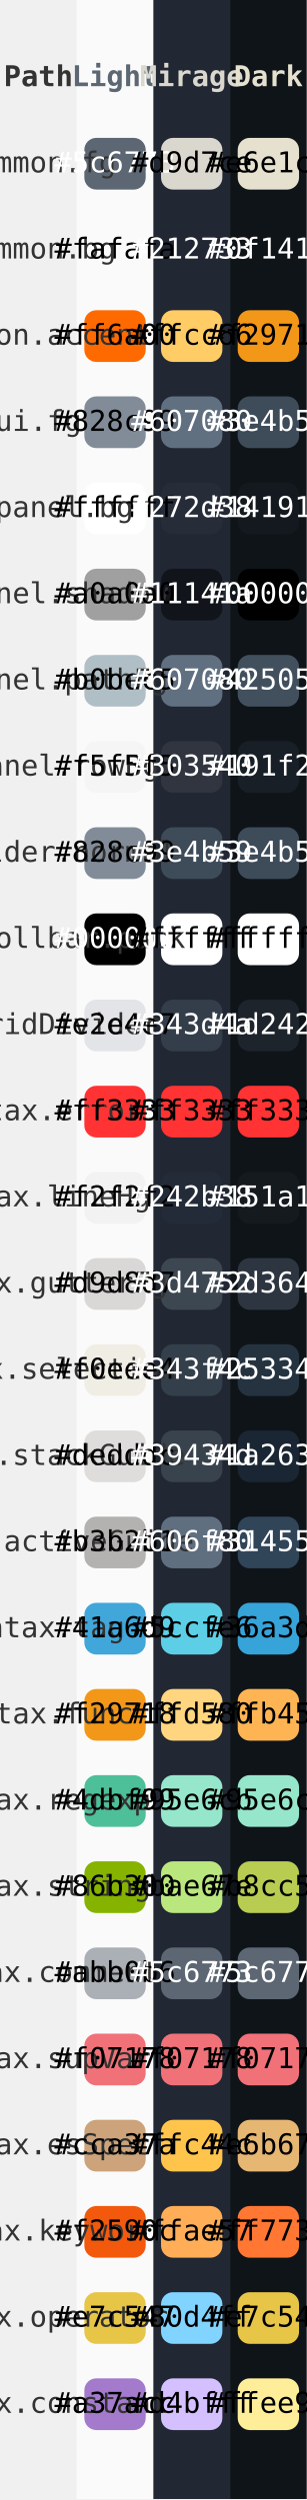
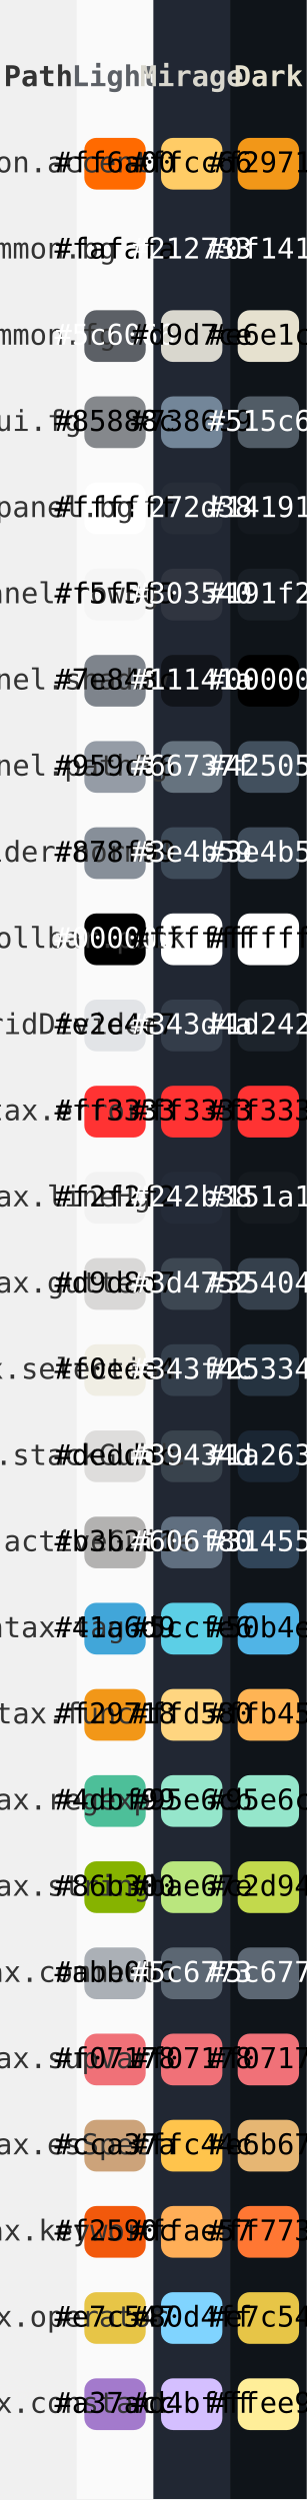
<svg xmlns="http://www.w3.org/2000/svg" width="100%" height="87em" font-family="monospace" text-anchor="middle">
  <g>
    <rect height="87em" width="25%" x="25%" fill="#FAFAFA" />
    <rect height="87em" width="25%" x="50%" fill="#212733" />
    <rect height="87em" width="25%" x="75%" fill="#0F1419" />
  </g>
  <g font-weight="bold">
    <text y="3em" x="12.5%" fill="#333333">Path</text>
-     <text y="3em" x="37.5%" fill="#5c6773">Light</text>
+     <text y="3em" x="37.5%" fill="#5c6066">Light</text>
    <text y="3em" x="62.5%" fill="#d9d7ce">Mirage</text>
    <text y="3em" x="87.5%" fill="#e6e1cf">Dark</text>
  </g>
  <g>
-     <rect height="1.8em" width="20%" x="27.5%" y="4.8em" rx="5" ry="5" fill="#5c6773" />
-     <rect height="1.8em" width="20%" x="52.5%" y="4.8em" rx="5" ry="5" fill="#d9d7ce" />
-     <rect height="1.8em" width="20%" x="77.5%" y="4.8em" rx="5" ry="5" fill="#e6e1cf" />
-   </g>
-   <g>
-     <text y="6em" x="12.5%" fill="#333333">common.fg</text>
-     <text y="6em" x="37.5%" fill="#ffffff">#5c6773</text>
-     <text y="6em" x="62.5%" fill="#000000">#d9d7ce</text>
-     <text y="6em" x="87.5%" fill="#000000">#e6e1cf</text>
+     <rect height="1.8em" width="20%" x="27.5%" y="4.8em" rx="5" ry="5" fill="#ff6a00" />
+     <rect height="1.8em" width="20%" x="52.5%" y="4.8em" rx="5" ry="5" fill="#ffcc66" />
+     <rect height="1.8em" width="20%" x="77.5%" y="4.8em" rx="5" ry="5" fill="#f29718" />
+   </g>
+   <g>
+     <text y="6em" x="12.5%" fill="#333333">common.accent</text>
+     <text y="6em" x="37.5%" fill="#000000">#ff6a00</text>
+     <text y="6em" x="62.5%" fill="#000000">#ffcc66</text>
+     <text y="6em" x="87.5%" fill="#000000">#f29718</text>
  </g>
  <g>
    <rect height="1.8em" width="20%" x="27.5%" y="7.8em" rx="5" ry="5" fill="#fafafa" />
    <rect height="1.8em" width="20%" x="52.5%" y="7.8em" rx="5" ry="5" fill="#212733" />
    <rect height="1.8em" width="20%" x="77.5%" y="7.8em" rx="5" ry="5" fill="#0f1419" />
  </g>
  <g>
    <text y="9em" x="12.5%" fill="#333333">common.bg</text>
    <text y="9em" x="37.5%" fill="#000000">#fafafa</text>
    <text y="9em" x="62.5%" fill="#ffffff">#212733</text>
    <text y="9em" x="87.5%" fill="#ffffff">#0f1419</text>
  </g>
  <g>
-     <rect height="1.8em" width="20%" x="27.5%" y="10.8em" rx="5" ry="5" fill="#ff6a00" />
-     <rect height="1.8em" width="20%" x="52.5%" y="10.8em" rx="5" ry="5" fill="#ffcc66" />
-     <rect height="1.8em" width="20%" x="77.5%" y="10.8em" rx="5" ry="5" fill="#f29718" />
-   </g>
-   <g>
-     <text y="12em" x="12.5%" fill="#333333">common.accent</text>
-     <text y="12em" x="37.5%" fill="#000000">#ff6a00</text>
-     <text y="12em" x="62.5%" fill="#000000">#ffcc66</text>
-     <text y="12em" x="87.5%" fill="#000000">#f29718</text>
-   </g>
-   <g>
-     <rect height="1.8em" width="20%" x="27.5%" y="13.8em" rx="5" ry="5" fill="#828c99" />
-     <rect height="1.8em" width="20%" x="52.5%" y="13.8em" rx="5" ry="5" fill="#607080" />
-     <rect height="1.8em" width="20%" x="77.5%" y="13.8em" rx="5" ry="5" fill="#3e4b59" />
+     <rect height="1.8em" width="20%" x="27.5%" y="10.8em" rx="5" ry="5" fill="#5c6066" />
+     <rect height="1.8em" width="20%" x="52.5%" y="10.8em" rx="5" ry="5" fill="#d9d7ce" />
+     <rect height="1.8em" width="20%" x="77.5%" y="10.8em" rx="5" ry="5" fill="#e6e1cf" />
+   </g>
+   <g>
+     <text y="12em" x="12.5%" fill="#333333">common.fg</text>
+     <text y="12em" x="37.5%" fill="#ffffff">#5c6066</text>
+     <text y="12em" x="62.5%" fill="#000000">#d9d7ce</text>
+     <text y="12em" x="87.5%" fill="#000000">#e6e1cf</text>
+   </g>
+   <g>
+     <rect height="1.8em" width="20%" x="27.5%" y="13.8em" rx="5" ry="5" fill="#85888c" />
+     <rect height="1.8em" width="20%" x="52.5%" y="13.8em" rx="5" ry="5" fill="#738699" />
+     <rect height="1.8em" width="20%" x="77.5%" y="13.8em" rx="5" ry="5" fill="#515c66" />
  </g>
  <g>
    <text y="15em" x="12.5%" fill="#333333">ui.fg</text>
-     <text y="15em" x="37.5%" fill="#000000">#828c99</text>
-     <text y="15em" x="62.5%" fill="#ffffff">#607080</text>
-     <text y="15em" x="87.5%" fill="#ffffff">#3e4b59</text>
+     <text y="15em" x="37.5%" fill="#000000">#85888c</text>
+     <text y="15em" x="62.5%" fill="#000000">#738699</text>
+     <text y="15em" x="87.5%" fill="#ffffff">#515c66</text>
  </g>
  <g>
    <rect height="1.8em" width="20%" x="27.5%" y="16.8em" rx="5" ry="5" fill="#ffffff" />
    <rect height="1.8em" width="20%" x="52.5%" y="16.8em" rx="5" ry="5" fill="#272d38" />
    <rect height="1.8em" width="20%" x="77.5%" y="16.8em" rx="5" ry="5" fill="#14191f" />
  </g>
  <g>
    <text y="18em" x="12.5%" fill="#333333">ui.panel.bg</text>
    <text y="18em" x="37.5%" fill="#000000">#ffffff</text>
    <text y="18em" x="62.5%" fill="#ffffff">#272d38</text>
    <text y="18em" x="87.5%" fill="#ffffff">#14191f</text>
  </g>
  <g>
-     <rect height="1.8em" width="20%" x="27.5%" y="19.8em" rx="5" ry="5" fill="#a0a0a0" />
-     <rect height="1.8em" width="20%" x="52.5%" y="19.8em" rx="5" ry="5" fill="#11141a" />
-     <rect height="1.8em" width="20%" x="77.5%" y="19.8em" rx="5" ry="5" fill="#000000" />
-   </g>
-   <g>
-     <text y="21em" x="12.5%" fill="#333333">ui.panel.shadow</text>
-     <text y="21em" x="37.5%" fill="#000000">#a0a0a0</text>
-     <text y="21em" x="62.5%" fill="#ffffff">#11141a</text>
-     <text y="21em" x="87.5%" fill="#ffffff">#000000</text>
-   </g>
-   <g>
-     <rect height="1.8em" width="20%" x="27.5%" y="22.8em" rx="5" ry="5" fill="#b0bec5" />
-     <rect height="1.8em" width="20%" x="52.5%" y="22.8em" rx="5" ry="5" fill="#607080" />
-     <rect height="1.8em" width="20%" x="77.5%" y="22.8em" rx="5" ry="5" fill="#42505e" />
-   </g>
-   <g>
-     <text y="24em" x="12.5%" fill="#333333">ui.panel.pathFg</text>
-     <text y="24em" x="37.5%" fill="#000000">#b0bec5</text>
-     <text y="24em" x="62.5%" fill="#ffffff">#607080</text>
-     <text y="24em" x="87.5%" fill="#ffffff">#42505e</text>
-   </g>
-   <g>
-     <rect height="1.8em" width="20%" x="27.5%" y="25.8em" rx="5" ry="5" fill="#f5f5f5" />
-     <rect height="1.8em" width="20%" x="52.5%" y="25.8em" rx="5" ry="5" fill="#303540" />
-     <rect height="1.8em" width="20%" x="77.5%" y="25.8em" rx="5" ry="5" fill="#191f26" />
-   </g>
-   <g>
-     <text y="27em" x="12.5%" fill="#333333">ui.panel.rowBg</text>
-     <text y="27em" x="37.5%" fill="#000000">#f5f5f5</text>
-     <text y="27em" x="62.5%" fill="#ffffff">#303540</text>
-     <text y="27em" x="87.5%" fill="#ffffff">#191f26</text>
-   </g>
-   <g>
-     <rect height="1.8em" width="20%" x="27.5%" y="28.8em" rx="5" ry="5" fill="#828c99" />
+     <rect height="1.8em" width="20%" x="27.5%" y="19.8em" rx="5" ry="5" fill="#f5f5f5" />
+     <rect height="1.8em" width="20%" x="52.5%" y="19.8em" rx="5" ry="5" fill="#303540" />
+     <rect height="1.8em" width="20%" x="77.5%" y="19.8em" rx="5" ry="5" fill="#191f26" />
+   </g>
+   <g>
+     <text y="21em" x="12.5%" fill="#333333">ui.panel.rowBg</text>
+     <text y="21em" x="37.5%" fill="#000000">#f5f5f5</text>
+     <text y="21em" x="62.5%" fill="#ffffff">#303540</text>
+     <text y="21em" x="87.5%" fill="#ffffff">#191f26</text>
+   </g>
+   <g>
+     <rect height="1.8em" width="20%" x="27.5%" y="22.8em" rx="5" ry="5" fill="#7e848c" />
+     <rect height="1.8em" width="20%" x="52.5%" y="22.8em" rx="5" ry="5" fill="#11141a" />
+     <rect height="1.8em" width="20%" x="77.5%" y="22.8em" rx="5" ry="5" fill="#000000" />
+   </g>
+   <g>
+     <text y="24em" x="12.5%" fill="#333333">ui.panel.shadow</text>
+     <text y="24em" x="37.5%" fill="#000000">#7e848c</text>
+     <text y="24em" x="62.5%" fill="#ffffff">#11141a</text>
+     <text y="24em" x="87.5%" fill="#ffffff">#000000</text>
+   </g>
+   <g>
+     <rect height="1.8em" width="20%" x="27.5%" y="25.8em" rx="5" ry="5" fill="#959ca6" />
+     <rect height="1.8em" width="20%" x="52.5%" y="25.8em" rx="5" ry="5" fill="#66737f" />
+     <rect height="1.8em" width="20%" x="77.5%" y="25.8em" rx="5" ry="5" fill="#42505e" />
+   </g>
+   <g>
+     <text y="27em" x="12.5%" fill="#333333">ui.panel.pathFg</text>
+     <text y="27em" x="37.5%" fill="#000000">#959ca6</text>
+     <text y="27em" x="62.5%" fill="#ffffff">#66737f</text>
+     <text y="27em" x="87.5%" fill="#ffffff">#42505e</text>
+   </g>
+   <g>
+     <rect height="1.8em" width="20%" x="27.5%" y="28.8em" rx="5" ry="5" fill="#878f99" />
    <rect height="1.8em" width="20%" x="52.5%" y="28.8em" rx="5" ry="5" fill="#3e4b59" />
    <rect height="1.8em" width="20%" x="77.5%" y="28.8em" rx="5" ry="5" fill="#3e4b59" />
  </g>
  <g>
    <text y="30em" x="12.5%" fill="#333333">ui.folder.normal</text>
-     <text y="30em" x="37.5%" fill="#000000">#828c99</text>
+     <text y="30em" x="37.5%" fill="#000000">#878f99</text>
    <text y="30em" x="62.5%" fill="#ffffff">#3e4b59</text>
    <text y="30em" x="87.5%" fill="#ffffff">#3e4b59</text>
  </g>
  <g>
    <rect height="1.8em" width="20%" x="27.5%" y="31.8em" rx="5" ry="5" fill="#000000" />
    <rect height="1.8em" width="20%" x="52.5%" y="31.8em" rx="5" ry="5" fill="#ffffff" />
    <rect height="1.8em" width="20%" x="77.5%" y="31.8em" rx="5" ry="5" fill="#ffffff" />
  </g>
  <g>
    <text y="33em" x="12.5%" fill="#333333">ui.scrollbar.puck</text>
    <text y="33em" x="37.5%" fill="#ffffff">#000000</text>
    <text y="33em" x="62.5%" fill="#000000">#ffffff</text>
    <text y="33em" x="87.5%" fill="#000000">#ffffff</text>
  </g>
  <g>
    <rect height="1.8em" width="20%" x="27.5%" y="34.8em" rx="5" ry="5" fill="#e2e4e7" />
    <rect height="1.8em" width="20%" x="52.5%" y="34.8em" rx="5" ry="5" fill="#343d4a" />
    <rect height="1.8em" width="20%" x="77.5%" y="34.8em" rx="5" ry="5" fill="#1d242c" />
  </g>
  <g>
    <text y="36em" x="12.5%" fill="#333333">ui.gridDivider</text>
    <text y="36em" x="37.5%" fill="#000000">#e2e4e7</text>
    <text y="36em" x="62.5%" fill="#ffffff">#343d4a</text>
    <text y="36em" x="87.5%" fill="#ffffff">#1d242c</text>
  </g>
  <g>
    <rect height="1.8em" width="20%" x="27.5%" y="37.8em" rx="5" ry="5" fill="#ff3333" />
    <rect height="1.8em" width="20%" x="52.5%" y="37.8em" rx="5" ry="5" fill="#ff3333" />
    <rect height="1.8em" width="20%" x="77.5%" y="37.8em" rx="5" ry="5" fill="#ff3333" />
  </g>
  <g>
    <text y="39em" x="12.5%" fill="#333333">syntax.error</text>
    <text y="39em" x="37.5%" fill="#000000">#ff3333</text>
    <text y="39em" x="62.5%" fill="#000000">#ff3333</text>
    <text y="39em" x="87.5%" fill="#000000">#ff3333</text>
  </g>
  <g>
    <rect height="1.8em" width="20%" x="27.5%" y="40.8em" rx="5" ry="5" fill="#f2f2f2" />
    <rect height="1.8em" width="20%" x="52.5%" y="40.8em" rx="5" ry="5" fill="#242b38" />
    <rect height="1.8em" width="20%" x="77.5%" y="40.8em" rx="5" ry="5" fill="#151a1f" />
  </g>
  <g>
    <text y="42em" x="12.5%" fill="#333333">syntax.lineHg</text>
    <text y="42em" x="37.5%" fill="#000000">#f2f2f2</text>
    <text y="42em" x="62.5%" fill="#ffffff">#242b38</text>
    <text y="42em" x="87.5%" fill="#ffffff">#151a1f</text>
  </g>
  <g>
    <rect height="1.8em" width="20%" x="27.5%" y="43.8em" rx="5" ry="5" fill="#d9d8d7" />
    <rect height="1.8em" width="20%" x="52.5%" y="43.8em" rx="5" ry="5" fill="#3d4752" />
-     <rect height="1.8em" width="20%" x="77.5%" y="43.8em" rx="5" ry="5" fill="#2d3640" />
-   </g>
-   <g>
-     <text y="45em" x="12.5%" fill="#333333">syntax.gutterFg</text>
+     <rect height="1.8em" width="20%" x="77.5%" y="43.8em" rx="5" ry="5" fill="#35404c" />
+   </g>
+   <g>
+     <text y="45em" x="12.5%" fill="#333333">syntax.gutter</text>
    <text y="45em" x="37.5%" fill="#000000">#d9d8d7</text>
    <text y="45em" x="62.5%" fill="#ffffff">#3d4752</text>
-     <text y="45em" x="87.5%" fill="#ffffff">#2d3640</text>
+     <text y="45em" x="87.5%" fill="#ffffff">#35404c</text>
  </g>
  <g>
    <rect height="1.8em" width="20%" x="27.5%" y="46.8em" rx="5" ry="5" fill="#f0eee4" />
    <rect height="1.8em" width="20%" x="52.5%" y="46.8em" rx="5" ry="5" fill="#343f4c" />
    <rect height="1.8em" width="20%" x="77.5%" y="46.8em" rx="5" ry="5" fill="#253340" />
  </g>
  <g>
    <text y="48em" x="12.5%" fill="#333333">syntax.selection</text>
    <text y="48em" x="37.5%" fill="#000000">#f0eee4</text>
    <text y="48em" x="62.5%" fill="#ffffff">#343f4c</text>
    <text y="48em" x="87.5%" fill="#ffffff">#253340</text>
  </g>
  <g>
    <rect height="1.8em" width="20%" x="27.5%" y="49.8em" rx="5" ry="5" fill="#dedddc" />
    <rect height="1.8em" width="20%" x="52.5%" y="49.8em" rx="5" ry="5" fill="#39434d" />
    <rect height="1.8em" width="20%" x="77.5%" y="49.8em" rx="5" ry="5" fill="#1a2633" />
  </g>
  <g>
    <text y="51em" x="12.5%" fill="#333333">syntax.stackGuide</text>
    <text y="51em" x="37.5%" fill="#000000">#dedddc</text>
    <text y="51em" x="62.5%" fill="#ffffff">#39434d</text>
    <text y="51em" x="87.5%" fill="#ffffff">#1a2633</text>
  </g>
  <g>
    <rect height="1.8em" width="20%" x="27.5%" y="52.8em" rx="5" ry="5" fill="#b3b2b1" />
    <rect height="1.8em" width="20%" x="52.5%" y="52.8em" rx="5" ry="5" fill="#606f80" />
    <rect height="1.8em" width="20%" x="77.5%" y="52.8em" rx="5" ry="5" fill="#314559" />
  </g>
  <g>
    <text y="54em" x="12.5%" fill="#333333">syntax.activeGuide</text>
    <text y="54em" x="37.5%" fill="#000000">#b3b2b1</text>
    <text y="54em" x="62.5%" fill="#ffffff">#606f80</text>
    <text y="54em" x="87.5%" fill="#ffffff">#314559</text>
  </g>
  <g>
    <rect height="1.8em" width="20%" x="27.5%" y="55.8em" rx="5" ry="5" fill="#41a6d9" />
    <rect height="1.8em" width="20%" x="52.5%" y="55.8em" rx="5" ry="5" fill="#5ccfe6" />
-     <rect height="1.8em" width="20%" x="77.5%" y="55.8em" rx="5" ry="5" fill="#36a3d9" />
+     <rect height="1.8em" width="20%" x="77.5%" y="55.8em" rx="5" ry="5" fill="#50b4e6" />
  </g>
  <g>
    <text y="57em" x="12.5%" fill="#333333">syntax.tag</text>
    <text y="57em" x="37.5%" fill="#000000">#41a6d9</text>
    <text y="57em" x="62.5%" fill="#000000">#5ccfe6</text>
-     <text y="57em" x="87.5%" fill="#000000">#36a3d9</text>
+     <text y="57em" x="87.5%" fill="#000000">#50b4e6</text>
  </g>
  <g>
    <rect height="1.8em" width="20%" x="27.5%" y="58.8em" rx="5" ry="5" fill="#f29718" />
    <rect height="1.8em" width="20%" x="52.5%" y="58.8em" rx="5" ry="5" fill="#ffd580" />
    <rect height="1.8em" width="20%" x="77.5%" y="58.8em" rx="5" ry="5" fill="#ffb454" />
  </g>
  <g>
    <text y="60em" x="12.5%" fill="#333333">syntax.func</text>
    <text y="60em" x="37.5%" fill="#000000">#f29718</text>
    <text y="60em" x="62.5%" fill="#000000">#ffd580</text>
    <text y="60em" x="87.5%" fill="#000000">#ffb454</text>
  </g>
  <g>
    <rect height="1.8em" width="20%" x="27.5%" y="61.8em" rx="5" ry="5" fill="#4dbf99" />
    <rect height="1.8em" width="20%" x="52.5%" y="61.8em" rx="5" ry="5" fill="#95e6cb" />
    <rect height="1.8em" width="20%" x="77.5%" y="61.8em" rx="5" ry="5" fill="#95e6cb" />
  </g>
  <g>
    <text y="63em" x="12.5%" fill="#333333">syntax.regexp</text>
    <text y="63em" x="37.5%" fill="#000000">#4dbf99</text>
    <text y="63em" x="62.5%" fill="#000000">#95e6cb</text>
    <text y="63em" x="87.5%" fill="#000000">#95e6cb</text>
  </g>
  <g>
    <rect height="1.8em" width="20%" x="27.5%" y="64.8em" rx="5" ry="5" fill="#86b300" />
    <rect height="1.8em" width="20%" x="52.5%" y="64.8em" rx="5" ry="5" fill="#bae67e" />
-     <rect height="1.8em" width="20%" x="77.5%" y="64.8em" rx="5" ry="5" fill="#b8cc52" />
+     <rect height="1.8em" width="20%" x="77.5%" y="64.8em" rx="5" ry="5" fill="#c2d94c" />
  </g>
  <g>
    <text y="66em" x="12.5%" fill="#333333">syntax.string</text>
    <text y="66em" x="37.5%" fill="#000000">#86b300</text>
    <text y="66em" x="62.5%" fill="#000000">#bae67e</text>
-     <text y="66em" x="87.5%" fill="#000000">#b8cc52</text>
+     <text y="66em" x="87.5%" fill="#000000">#c2d94c</text>
  </g>
  <g>
    <rect height="1.8em" width="20%" x="27.5%" y="67.8em" rx="5" ry="5" fill="#abb0b6" />
    <rect height="1.8em" width="20%" x="52.5%" y="67.8em" rx="5" ry="5" fill="#5c6773" />
    <rect height="1.8em" width="20%" x="77.5%" y="67.8em" rx="5" ry="5" fill="#5c6773" />
  </g>
  <g>
    <text y="69em" x="12.5%" fill="#333333">syntax.comment</text>
    <text y="69em" x="37.5%" fill="#000000">#abb0b6</text>
    <text y="69em" x="62.5%" fill="#ffffff">#5c6773</text>
    <text y="69em" x="87.5%" fill="#ffffff">#5c6773</text>
  </g>
  <g>
    <rect height="1.8em" width="20%" x="27.5%" y="70.8em" rx="5" ry="5" fill="#f07178" />
    <rect height="1.8em" width="20%" x="52.5%" y="70.8em" rx="5" ry="5" fill="#f07178" />
    <rect height="1.8em" width="20%" x="77.5%" y="70.8em" rx="5" ry="5" fill="#f07178" />
  </g>
  <g>
    <text y="72em" x="12.5%" fill="#333333">syntax.supVar</text>
    <text y="72em" x="37.5%" fill="#000000">#f07178</text>
    <text y="72em" x="62.5%" fill="#000000">#f07178</text>
    <text y="72em" x="87.5%" fill="#000000">#f07178</text>
  </g>
  <g>
    <rect height="1.8em" width="20%" x="27.5%" y="73.8em" rx="5" ry="5" fill="#cca37a" />
    <rect height="1.8em" width="20%" x="52.5%" y="73.8em" rx="5" ry="5" fill="#ffc44c" />
    <rect height="1.8em" width="20%" x="77.5%" y="73.8em" rx="5" ry="5" fill="#e6b673" />
  </g>
  <g>
    <text y="75em" x="12.5%" fill="#333333">syntax.esSpec</text>
    <text y="75em" x="37.5%" fill="#000000">#cca37a</text>
    <text y="75em" x="62.5%" fill="#000000">#ffc44c</text>
    <text y="75em" x="87.5%" fill="#000000">#e6b673</text>
  </g>
  <g>
    <rect height="1.8em" width="20%" x="27.5%" y="76.8em" rx="5" ry="5" fill="#f2590c" />
    <rect height="1.8em" width="20%" x="52.5%" y="76.8em" rx="5" ry="5" fill="#ffae57" />
    <rect height="1.8em" width="20%" x="77.5%" y="76.8em" rx="5" ry="5" fill="#ff7733" />
  </g>
  <g>
    <text y="78em" x="12.5%" fill="#333333">syntax.keyword</text>
    <text y="78em" x="37.5%" fill="#000000">#f2590c</text>
    <text y="78em" x="62.5%" fill="#000000">#ffae57</text>
    <text y="78em" x="87.5%" fill="#000000">#ff7733</text>
  </g>
  <g>
    <rect height="1.8em" width="20%" x="27.5%" y="79.8em" rx="5" ry="5" fill="#e7c547" />
    <rect height="1.8em" width="20%" x="52.5%" y="79.8em" rx="5" ry="5" fill="#80d4ff" />
    <rect height="1.8em" width="20%" x="77.5%" y="79.8em" rx="5" ry="5" fill="#e7c547" />
  </g>
  <g>
    <text y="81em" x="12.5%" fill="#333333">syntax.operator</text>
    <text y="81em" x="37.5%" fill="#000000">#e7c547</text>
    <text y="81em" x="62.5%" fill="#000000">#80d4ff</text>
    <text y="81em" x="87.5%" fill="#000000">#e7c547</text>
  </g>
  <g>
    <rect height="1.8em" width="20%" x="27.5%" y="82.8em" rx="5" ry="5" fill="#a37acc" />
    <rect height="1.8em" width="20%" x="52.5%" y="82.8em" rx="5" ry="5" fill="#d4bfff" />
    <rect height="1.8em" width="20%" x="77.5%" y="82.8em" rx="5" ry="5" fill="#ffee99" />
  </g>
  <g>
    <text y="84em" x="12.5%" fill="#333333">syntax.constant</text>
    <text y="84em" x="37.5%" fill="#000000">#a37acc</text>
    <text y="84em" x="62.5%" fill="#000000">#d4bfff</text>
    <text y="84em" x="87.5%" fill="#000000">#ffee99</text>
  </g>
</svg>
